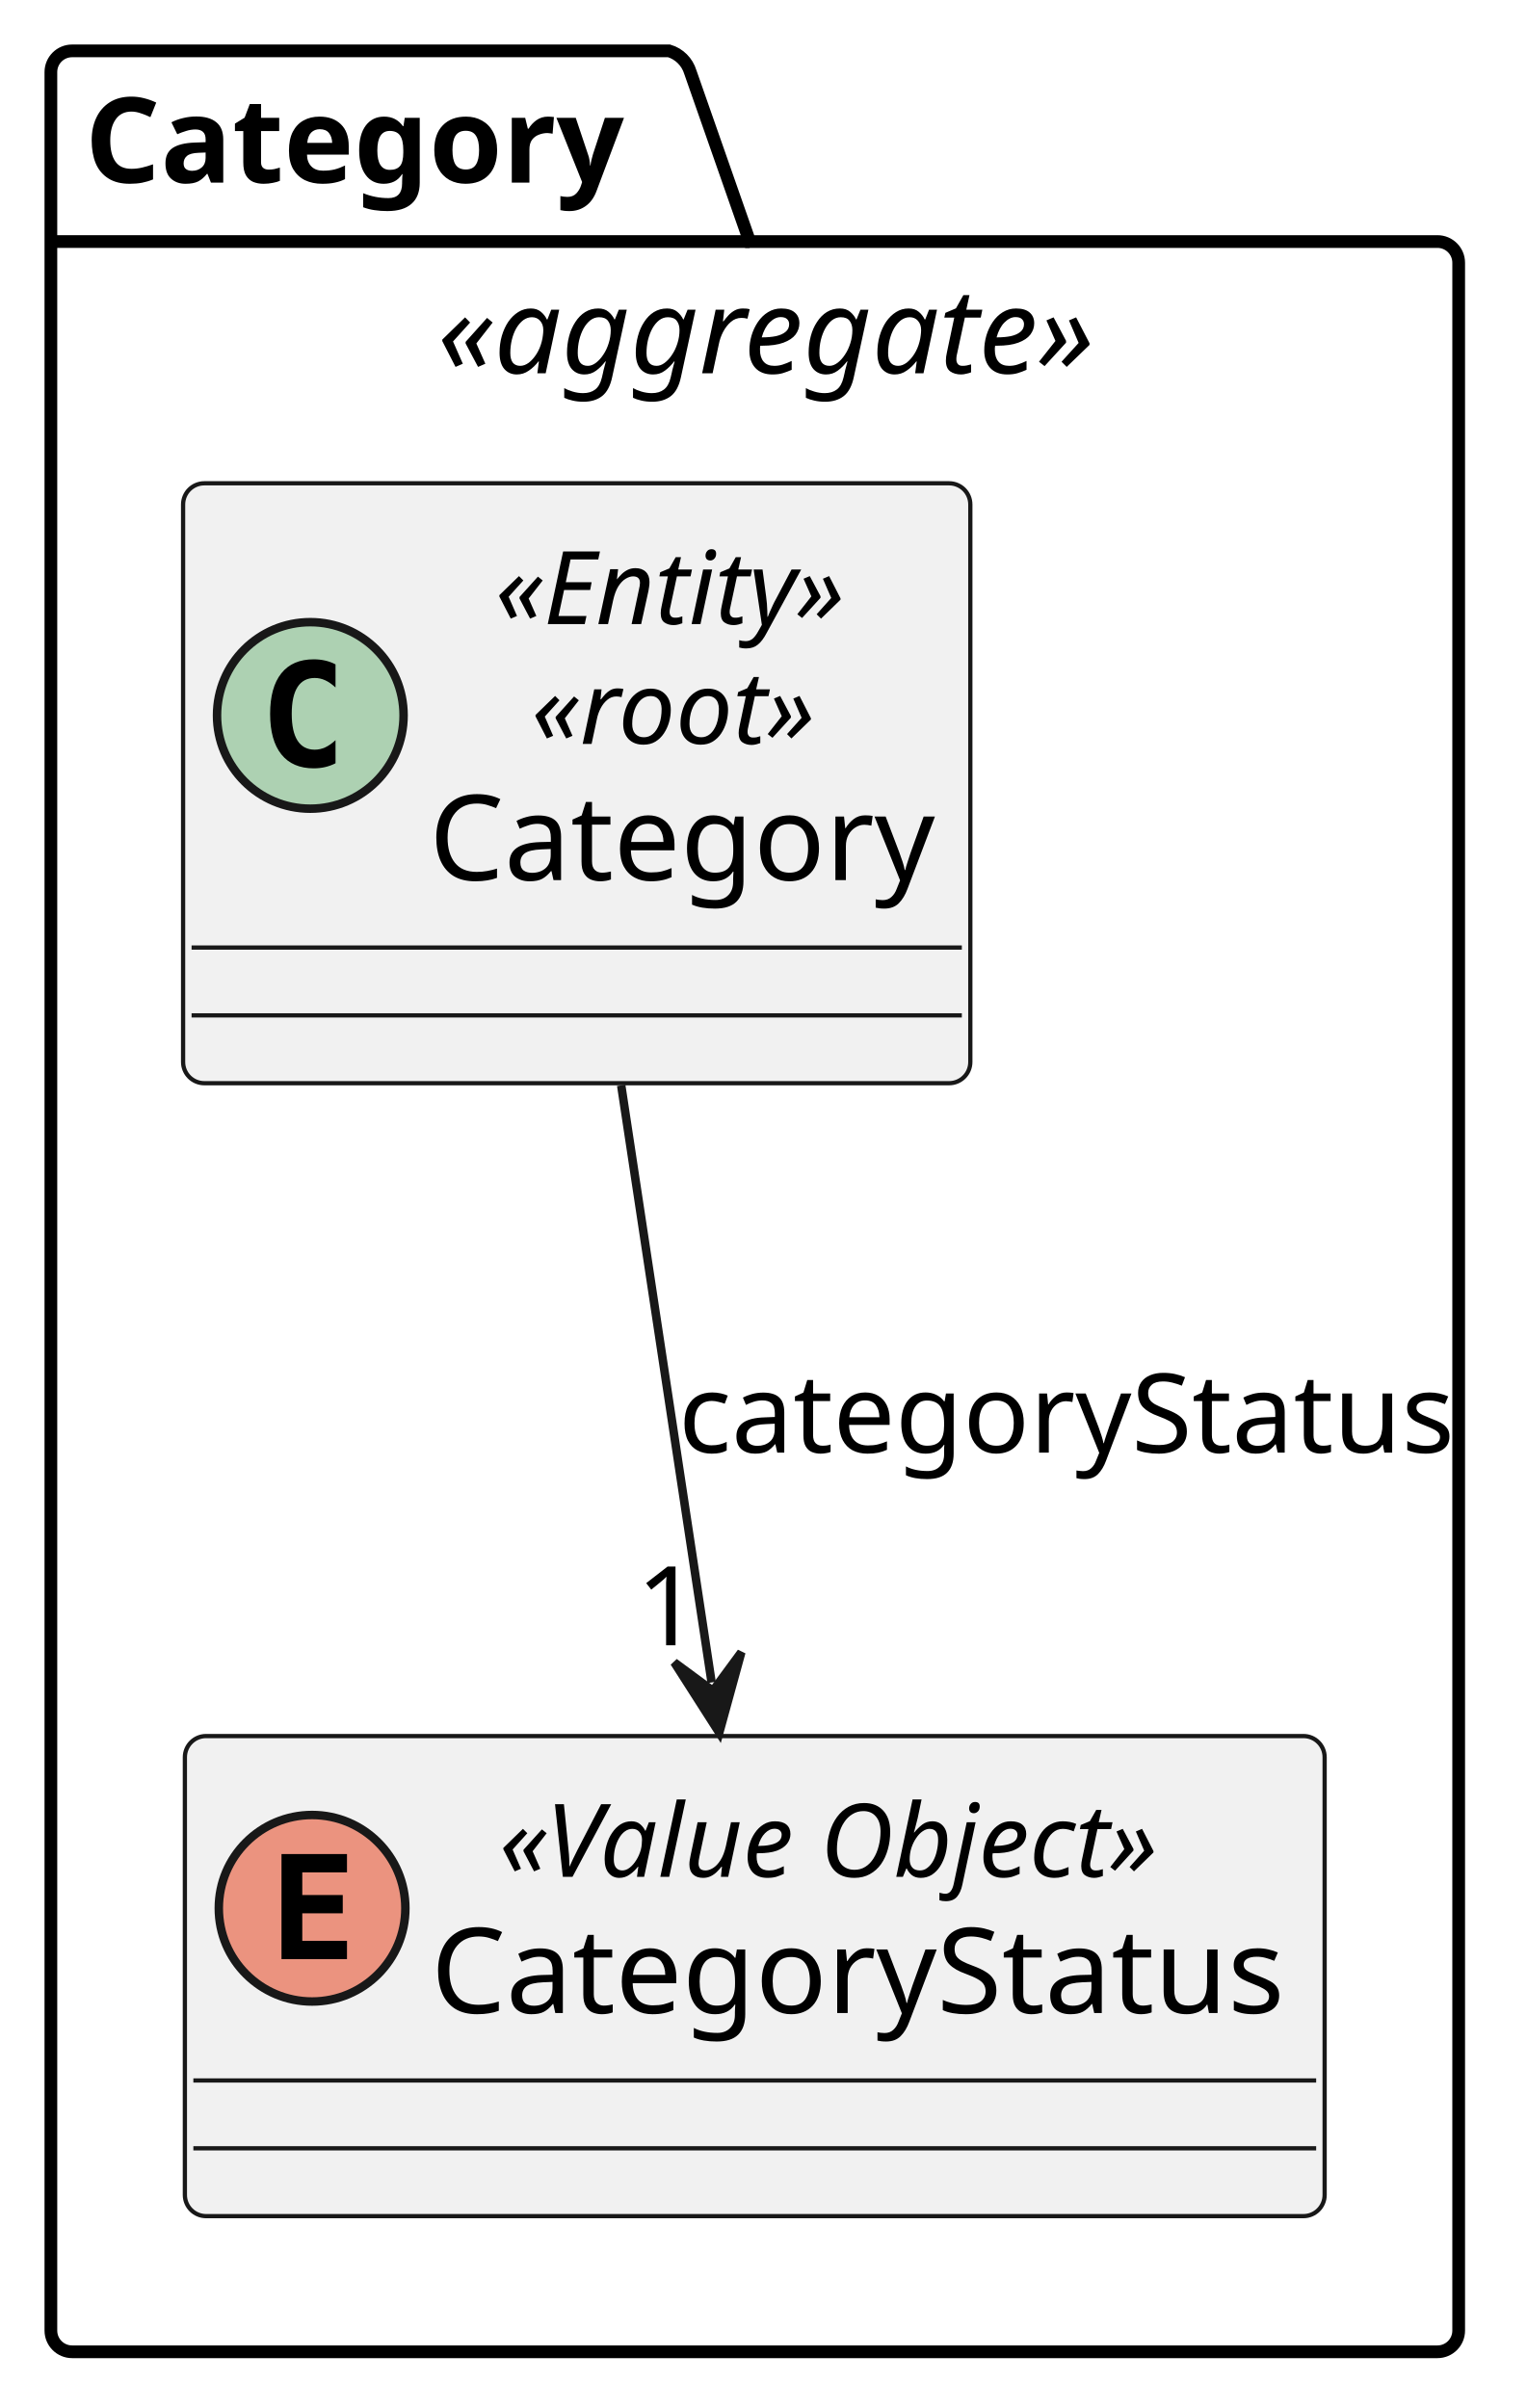
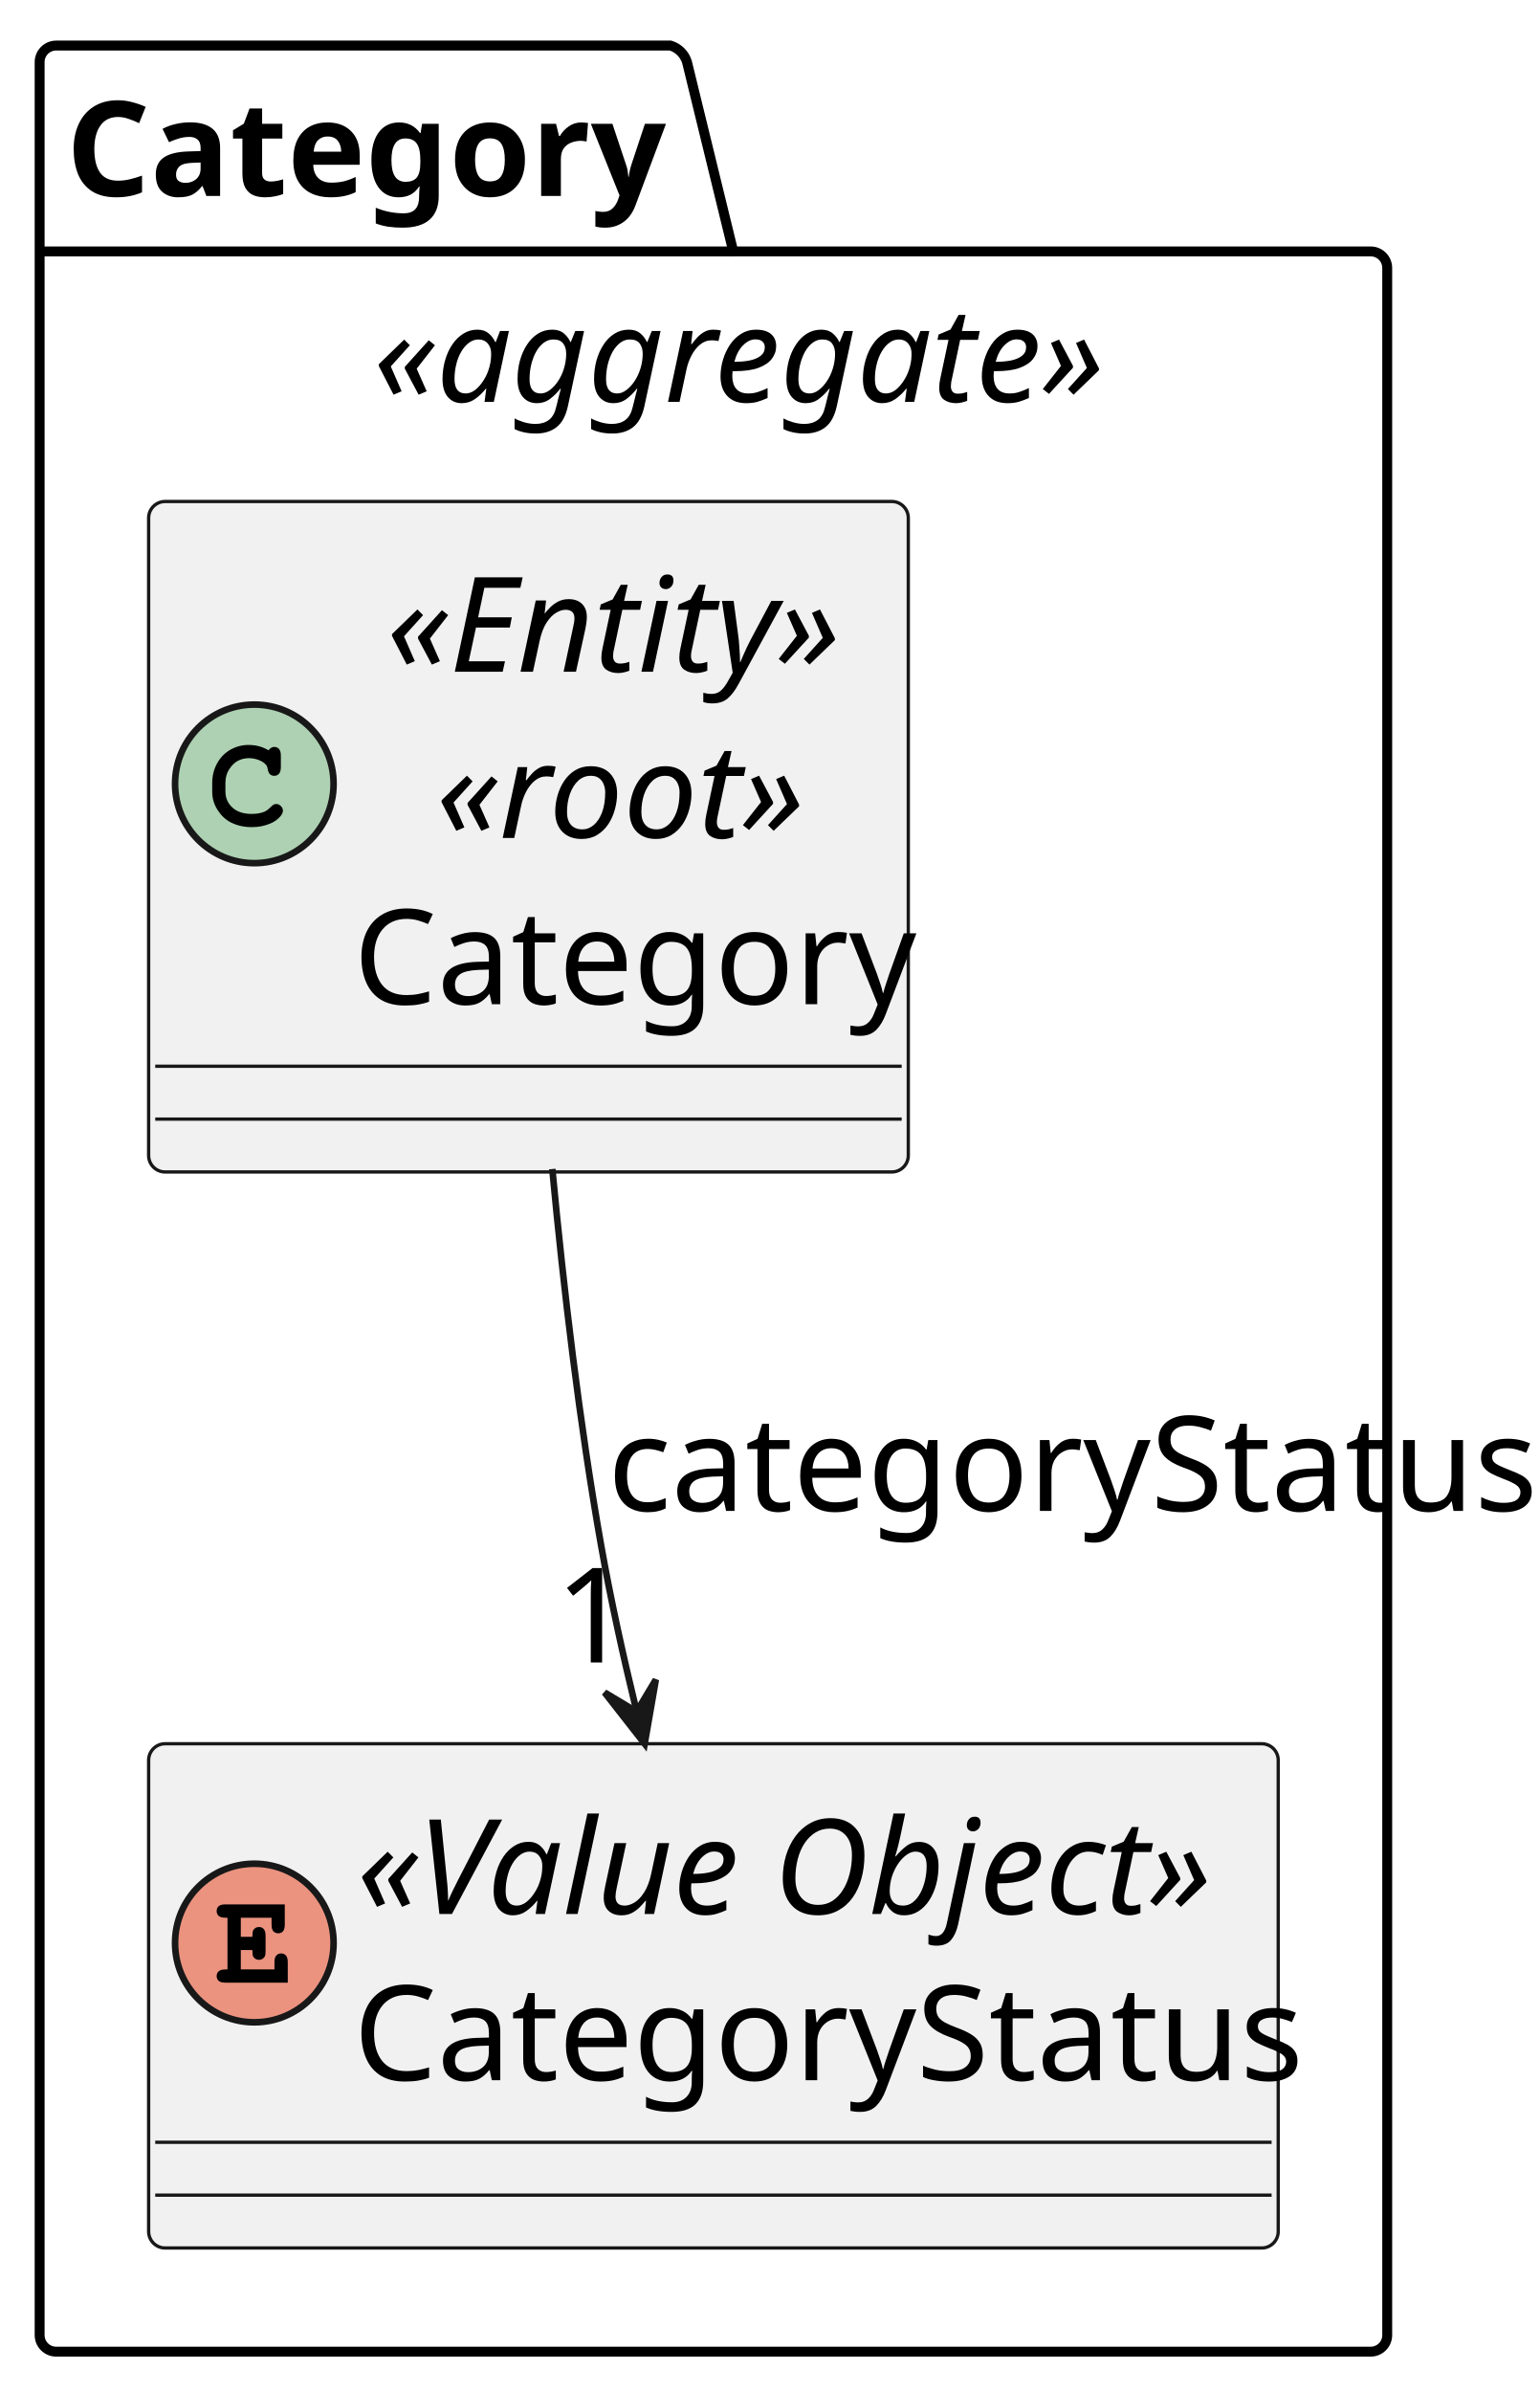
- <svg xmlns="http://www.w3.org/2000/svg" contentStyleType="text/css" height="284px" preserveAspectRatio="none" style="width:180px;height:284px;background:#FFFFFF;" version="1.1" viewBox="0 0 180 284" width="180px" zoomAndPan="magnify">
+ <svg xmlns="http://www.w3.org/2000/svg" contentStyleType="text/css" height="362px" preserveAspectRatio="none" style="width:233px;height:362px;background:#FFFFFF;" version="1.1" viewBox="0 0 233 362" width="233px" zoomAndPan="magnify">
  <defs />
  <g>
    <g id="cluster_Category ">
-       <path d="M8.5,6 L78.898,6 A3.75,3.75 0 0 1 81.398,8.5 L88.398,28.488 L169.5,28.488 A2.5,2.5 0 0 1 172,30.988 L172,274.87 A2.5,2.5 0 0 1 169.5,277.37 L8.5,277.37 A2.5,2.5 0 0 1 6,274.87 L6,8.5 A2.5,2.5 0 0 1 8.5,6 " fill="none" style="stroke:#000000;stroke-width:1.5;" />
-       <line style="stroke:#000000;stroke-width:1.5;" x1="6" x2="88.398" y1="28.488" y2="28.488" />
-       <text fill="#000000" font-family="sans-serif" font-size="14" font-weight="bold" lengthAdjust="spacing" textLength="64.784" x="10" y="21.535">Category</text>
-       <text fill="#000000" font-family="sans-serif" font-size="14" font-style="italic" lengthAdjust="spacing" textLength="82.886" x="51.557" y="44.023">«aggregate»</text>
+       <path d="M8.5,6.894 L101.5,6.894 A3.75,3.75 0 0 1 104,9.395 L111,38.051 L207.5,38.051 A2.5,2.5 0 0 1 210,40.551 L210,353.394 A2.5,2.5 0 0 1 207.5,355.894 L8.5,355.894 A2.5,2.5 0 0 1 6,353.394 L6,9.395 A2.5,2.5 0 0 1 8.5,6.894 " fill="none" style="stroke:#000000;stroke-width:1.5;" />
+       <line style="stroke:#000000;stroke-width:1.5;" x1="6" x2="111" y1="38.051" y2="38.051" />
+       <text fill="#000000" font-family="sans-serif" font-size="20" font-weight="bold" lengthAdjust="spacing" textLength="86" x="10" y="29.656">Category</text>
+       <text fill="#000000" font-family="sans-serif" font-size="20" font-style="italic" lengthAdjust="spacing" textLength="111" x="56.5" y="60.812">«aggregate»</text>
    </g>
    <g id="elem_Category">
-       <rect codeLine="4" fill="#F1F1F1" height="70.754" id="Category" rx="2.5" ry="2.5" style="stroke:#181818;stroke-width:0.5;" width="92.826" x="21.59" y="57" />
-       <ellipse cx="36.59" cy="84.377" fill="#ADD1B2" rx="11" ry="11" style="stroke:#181818;stroke-width:1.0;" />
-       <path d="M39.563,90.02 Q38.982,90.319 38.343,90.468 Q37.704,90.618 36.998,90.618 Q34.491,90.618 33.172,88.966 Q31.852,87.314 31.852,84.193 Q31.852,81.064 33.172,79.412 Q34.491,77.76 36.998,77.76 Q37.704,77.76 38.351,77.909 Q38.999,78.059 39.563,78.357 L39.563,81.08 Q38.932,80.499 38.339,80.229 Q37.745,79.96 37.114,79.96 Q35.77,79.96 35.085,81.026 Q34.4,82.093 34.4,84.193 Q34.4,86.285 35.085,87.351 Q35.77,88.418 37.114,88.418 Q37.745,88.418 38.339,88.148 Q38.932,87.878 39.563,87.297 Z " fill="#000000" />
-       <text fill="#000000" font-family="sans-serif" font-size="12" font-style="italic" lengthAdjust="spacing" textLength="45.24" x="58.383" y="73.602">«Entity»</text>
-       <text fill="#000000" font-family="sans-serif" font-size="12" font-style="italic" lengthAdjust="spacing" textLength="36.715" x="62.646" y="87.734">«root»</text>
-       <text fill="#000000" font-family="sans-serif" font-size="14" lengthAdjust="spacing" textLength="60.826" x="50.59" y="103.801">Category</text>
-       <line style="stroke:#181818;stroke-width:0.5;" x1="22.59" x2="113.416" y1="111.754" y2="111.754" />
-       <line style="stroke:#181818;stroke-width:0.5;" x1="22.59" x2="113.416" y1="119.754" y2="119.754" />
+       <rect codeLine="4" fill="#F1F1F1" height="101.469" id="Category" rx="2.5" ry="2.5" style="stroke:#181818;stroke-width:0.5;" width="115" x="22.5" y="75.894" />
+       <ellipse cx="38.5" cy="118.629" fill="#ADD1B2" rx="12" ry="12" style="stroke:#181818;stroke-width:1.0;" />
+       <path d="M40.641,113.551 Q40.828,113.301 41.047,113.176 Q41.266,113.035 41.516,113.035 Q41.953,113.035 42.234,113.348 Q42.516,113.644 42.516,114.363 L42.516,116.066 Q42.516,116.785 42.234,117.098 Q41.953,117.41 41.516,117.41 Q41.125,117.41 40.875,117.176 Q40.625,116.957 40.516,116.348 Q40.453,115.926 40.234,115.707 Q39.844,115.269 39.125,115.004 Q38.406,114.738 37.688,114.738 Q36.781,114.738 36.031,115.129 Q35.281,115.519 34.703,116.41 Q34.125,117.285 34.125,118.488 L34.125,119.785 Q34.125,121.238 35.172,122.207 Q36.234,123.176 38.094,123.176 Q39.203,123.176 39.984,122.863 Q40.422,122.691 40.938,122.176 Q41.25,121.863 41.422,121.769 Q41.594,121.676 41.828,121.676 Q42.219,121.676 42.516,121.988 Q42.828,122.285 42.828,122.691 Q42.828,123.098 42.422,123.566 Q41.828,124.254 40.891,124.644 Q39.625,125.176 38.109,125.176 Q36.328,125.176 34.906,124.441 Q33.75,123.848 32.938,122.582 Q32.125,121.316 32.125,119.832 L32.125,118.473 Q32.125,116.91 32.844,115.566 Q33.578,114.207 34.859,113.473 Q36.156,112.738 37.609,112.738 Q38.469,112.738 39.219,112.941 Q39.984,113.144 40.641,113.551 Z " fill="#000000" />
+       <text fill="#000000" font-family="sans-serif" font-size="20" font-style="italic" lengthAdjust="spacing" textLength="71" x="58.5" y="101.656">«Entity»</text>
+       <text fill="#000000" font-family="sans-serif" font-size="20" font-style="italic" lengthAdjust="spacing" textLength="56" x="66" y="126.812">«root»</text>
+       <text fill="#000000" font-family="sans-serif" font-size="20" lengthAdjust="spacing" textLength="81" x="53.5" y="151.969">Category</text>
+       <line style="stroke:#181818;stroke-width:0.5;" x1="23.5" x2="136.5" y1="161.363" y2="161.363" />
+       <line style="stroke:#181818;stroke-width:0.5;" x1="23.5" x2="136.5" y1="169.363" y2="169.363" />
    </g>
    <g id="elem_CategoryStatus">
-       <rect codeLine="7" fill="#F1F1F1" height="56.621" id="CategoryStatus" rx="2.5" ry="2.5" style="stroke:#181818;stroke-width:0.5;" width="134.395" x="21.8" y="204.75" />
-       <ellipse cx="36.8" cy="225.06" fill="#EB937F" rx="11" ry="11" style="stroke:#181818;stroke-width:1.0;" />
-       <path d="M40.914,231.06 L33.194,231.06 L33.194,218.667 L40.914,218.667 L40.914,220.826 L35.643,220.826 L35.643,223.499 L40.416,223.499 L40.416,225.657 L35.643,225.657 L35.643,228.902 L40.914,228.902 Z " fill="#000000" />
-       <text fill="#000000" font-family="sans-serif" font-size="12" font-style="italic" lengthAdjust="spacing" textLength="86.291" x="58.852" y="221.352">«Value Object»</text>
-       <text fill="#000000" font-family="sans-serif" font-size="14" lengthAdjust="spacing" textLength="102.395" x="50.8" y="237.418">CategoryStatus</text>
-       <line style="stroke:#181818;stroke-width:0.5;" x1="22.8" x2="155.196" y1="245.371" y2="245.371" />
-       <line style="stroke:#181818;stroke-width:0.5;" x1="22.8" x2="155.196" y1="253.371" y2="253.371" />
+       <rect codeLine="7" fill="#F1F1F1" height="76.312" id="CategoryStatus" rx="2.5" ry="2.5" style="stroke:#181818;stroke-width:0.5;" width="171" x="22.5" y="263.894" />
+       <ellipse cx="38.5" cy="294.051" fill="#EB937F" rx="12" ry="12" style="stroke:#181818;stroke-width:1.0;" />
+       <path d="M36.453,295.113 L36.453,298.051 L41.547,298.051 L41.547,296.957 Q41.547,296.238 41.828,295.941 Q42.109,295.629 42.562,295.629 Q43,295.629 43.281,295.941 Q43.562,296.238 43.562,296.957 L43.562,300.051 L34.125,300.051 Q33.406,300.051 33.094,299.769 Q32.797,299.488 32.797,299.051 Q32.797,298.598 33.109,298.332 Q33.422,298.051 34.125,298.051 L34.438,298.051 L34.438,290.223 L34.125,290.223 Q33.406,290.223 33.094,289.941 Q32.797,289.66 32.797,289.207 Q32.797,288.754 33.094,288.488 Q33.406,288.207 34.125,288.207 L43.109,288.207 L43.109,291.254 Q43.109,291.973 42.828,292.285 Q42.562,292.582 42.125,292.582 Q41.672,292.582 41.391,292.285 Q41.109,291.988 41.109,291.254 L41.109,290.223 L36.453,290.223 L36.453,293.113 L38.203,293.113 Q38.203,292.332 38.344,292.098 Q38.656,291.629 39.203,291.629 Q39.656,291.629 39.922,291.941 Q40.203,292.238 40.203,292.957 L40.203,295.269 Q40.203,295.926 40.047,296.144 Q39.734,296.598 39.203,296.598 Q38.656,296.598 38.344,296.129 Q38.203,295.894 38.203,295.113 L36.453,295.113 Z " fill="#000000" />
+       <text fill="#000000" font-family="sans-serif" font-size="20" font-style="italic" lengthAdjust="spacing" textLength="136" x="54" y="289.656">«Value Object»</text>
+       <text fill="#000000" font-family="sans-serif" font-size="20" lengthAdjust="spacing" textLength="137" x="53.5" y="314.812">CategoryStatus</text>
+       <line style="stroke:#181818;stroke-width:0.5;" x1="23.5" x2="192.5" y1="324.207" y2="324.207" />
+       <line style="stroke:#181818;stroke-width:0.5;" x1="23.5" x2="192.5" y1="332.207" y2="332.207" />
    </g>
    <g id="link_Category_CategoryStatus">
-       <path codeLine="11" d="M73.25,128.01 C76.82,151.6 80.58,176.478 83.91,198.428 " fill="none" id="Category-to-CategoryStatus" style="stroke:#181818;stroke-width:1.0;" />
-       <polygon fill="#181818" points="84.81,204.36,87.415,194.862,84.06,199.417,79.505,196.062,84.81,204.36" style="stroke:#181818;stroke-width:1.0;" />
-       <text fill="#000000" font-family="sans-serif" font-size="13" lengthAdjust="spacing" textLength="92.746" x="80" y="171.318">categoryStatus</text>
-       <text fill="#000000" font-family="sans-serif" font-size="13" lengthAdjust="spacing" textLength="8.22" x="75.043" y="194.043">1</text>
+       <path codeLine="11" d="M83.61,176.915 C85.31,194.935 87.72,215.415 91,233.894 C92.44,242.014 94.33,250.605 96.33,258.825 " fill="none" id="Category-to-CategoryStatus" style="stroke:#181818;stroke-width:1.0;" />
+       <polygon fill="#181818" points="97.59,263.894,99.281,254.192,96.374,259.045,91.521,256.138,97.59,263.894" style="stroke:#181818;stroke-width:1.0;" />
+       <text fill="#000000" font-family="sans-serif" font-size="20" lengthAdjust="spacing" textLength="133" x="92" y="228.656">categoryStatus</text>
+       <text fill="#000000" font-family="sans-serif" font-size="20" lengthAdjust="spacing" textLength="11" x="84.054" y="251.595">1</text>
    </g>
  </g>
</svg>
